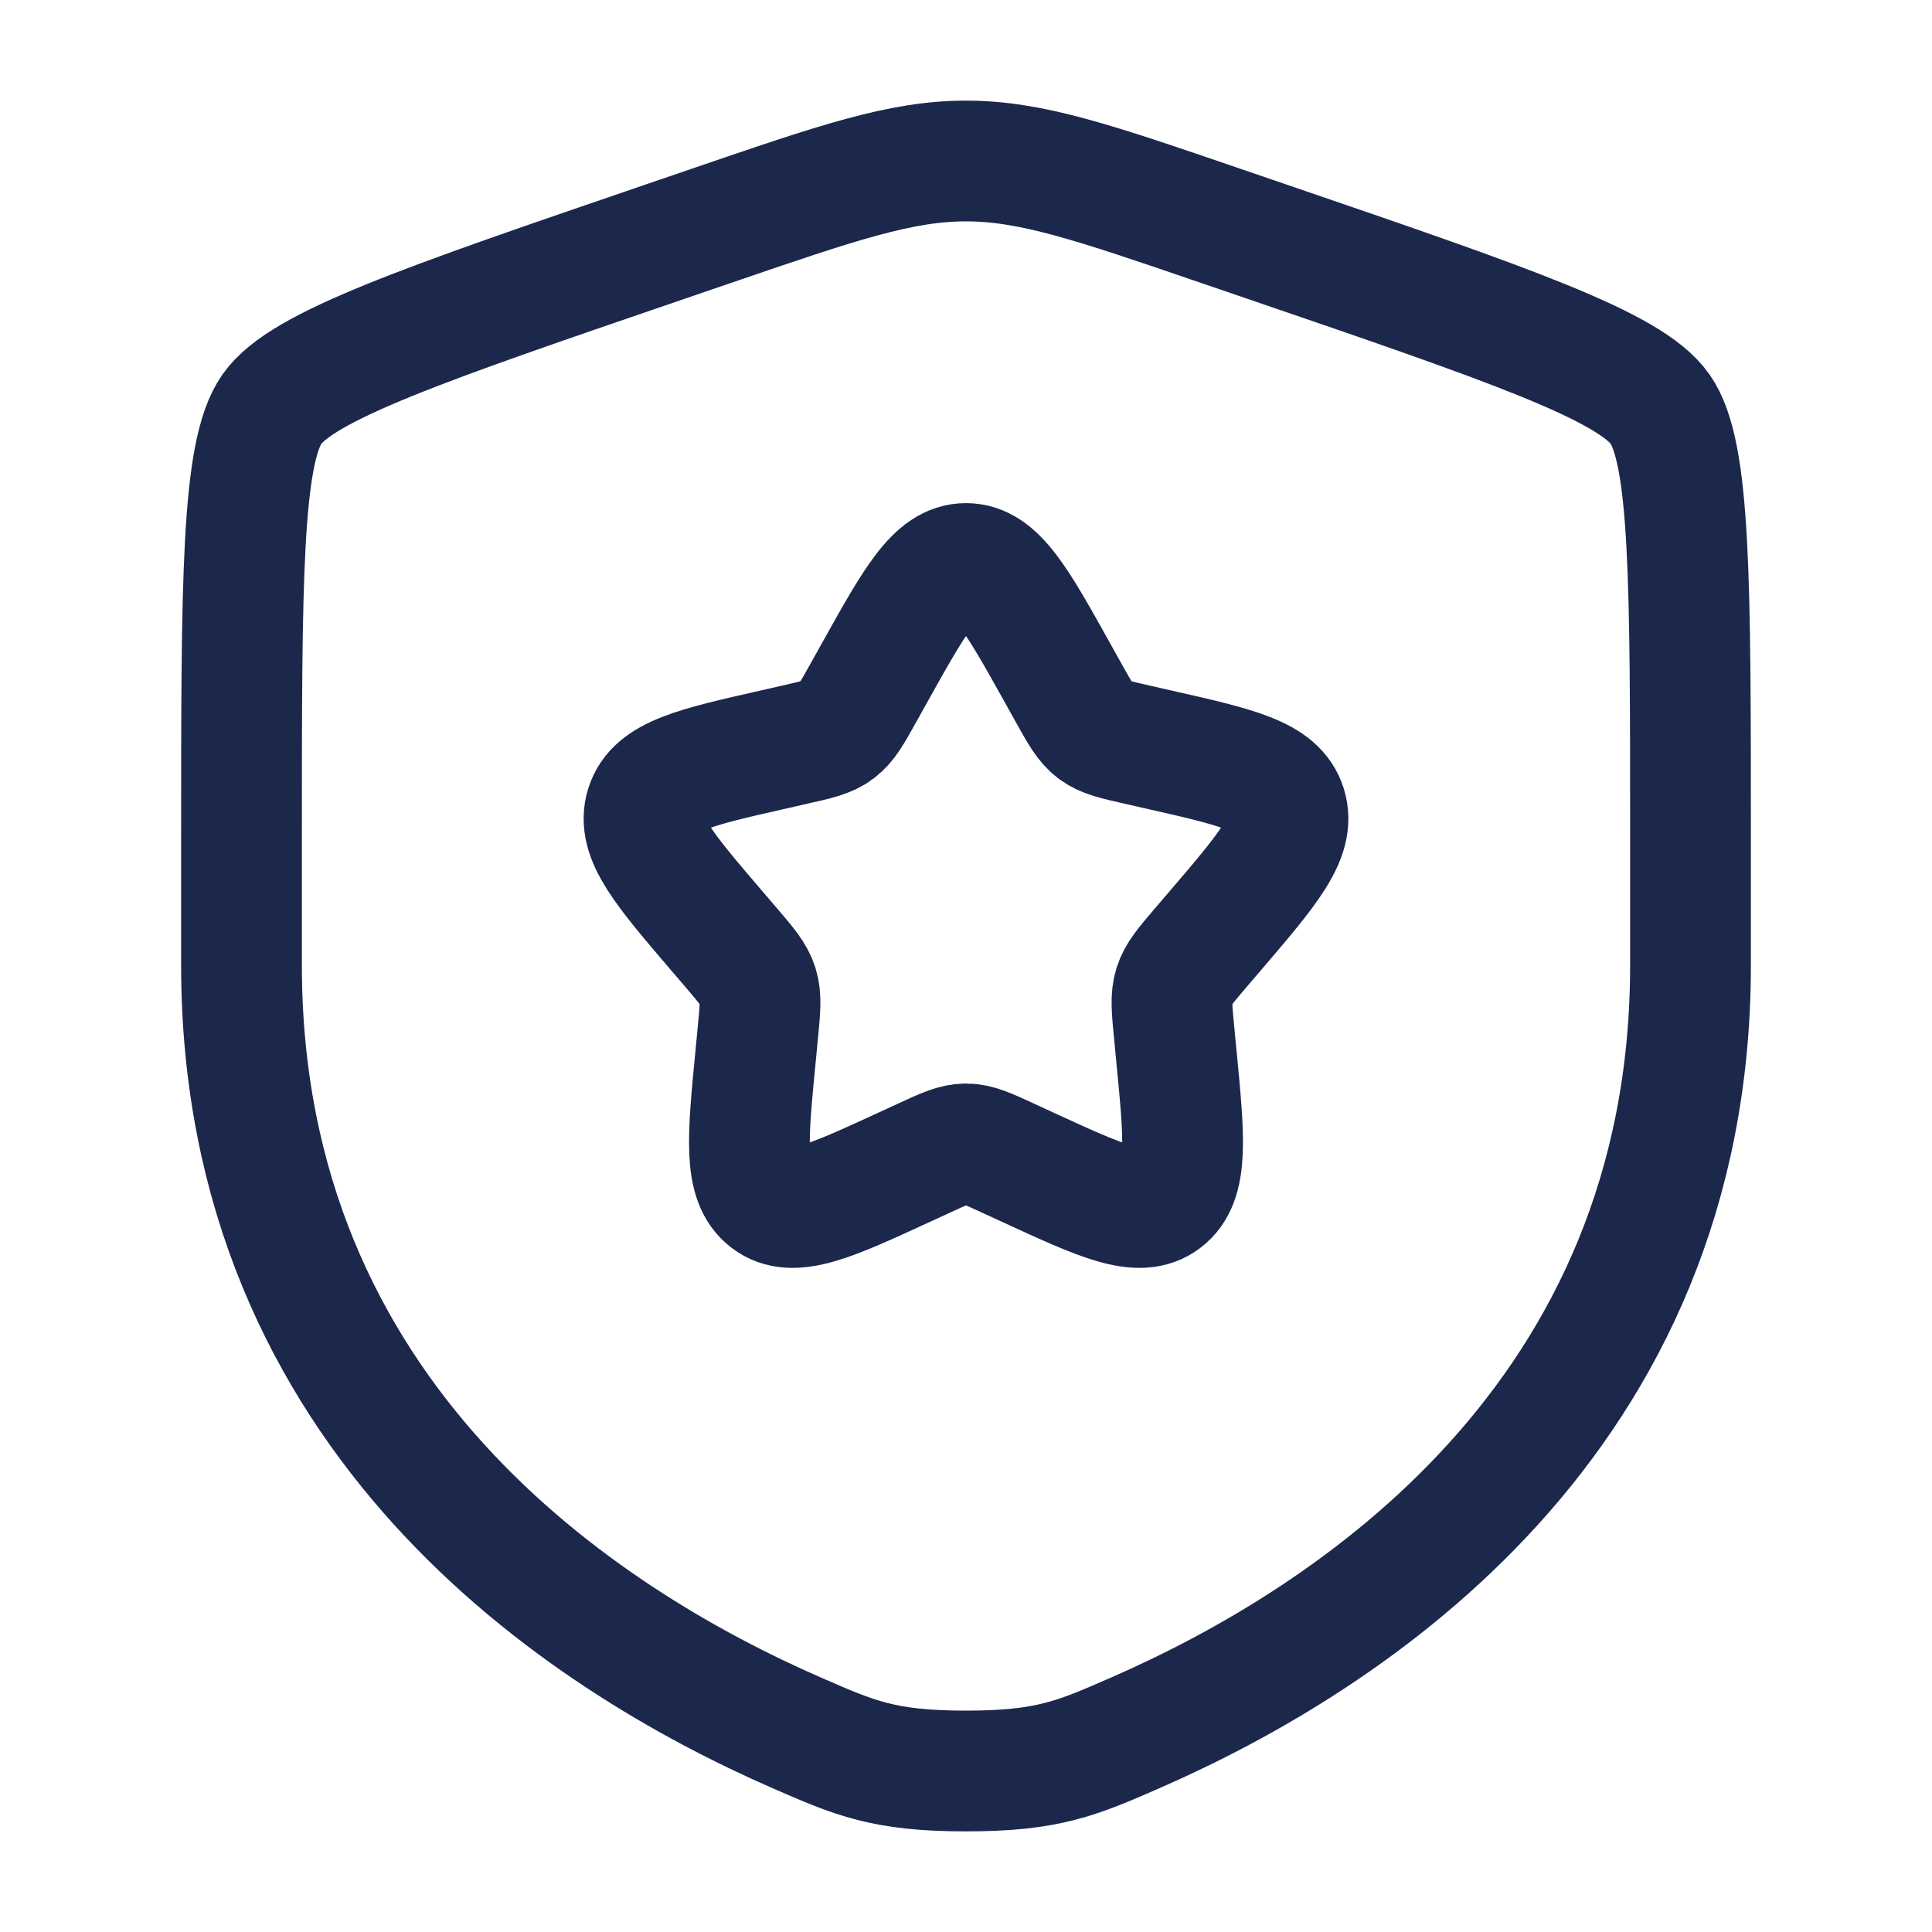
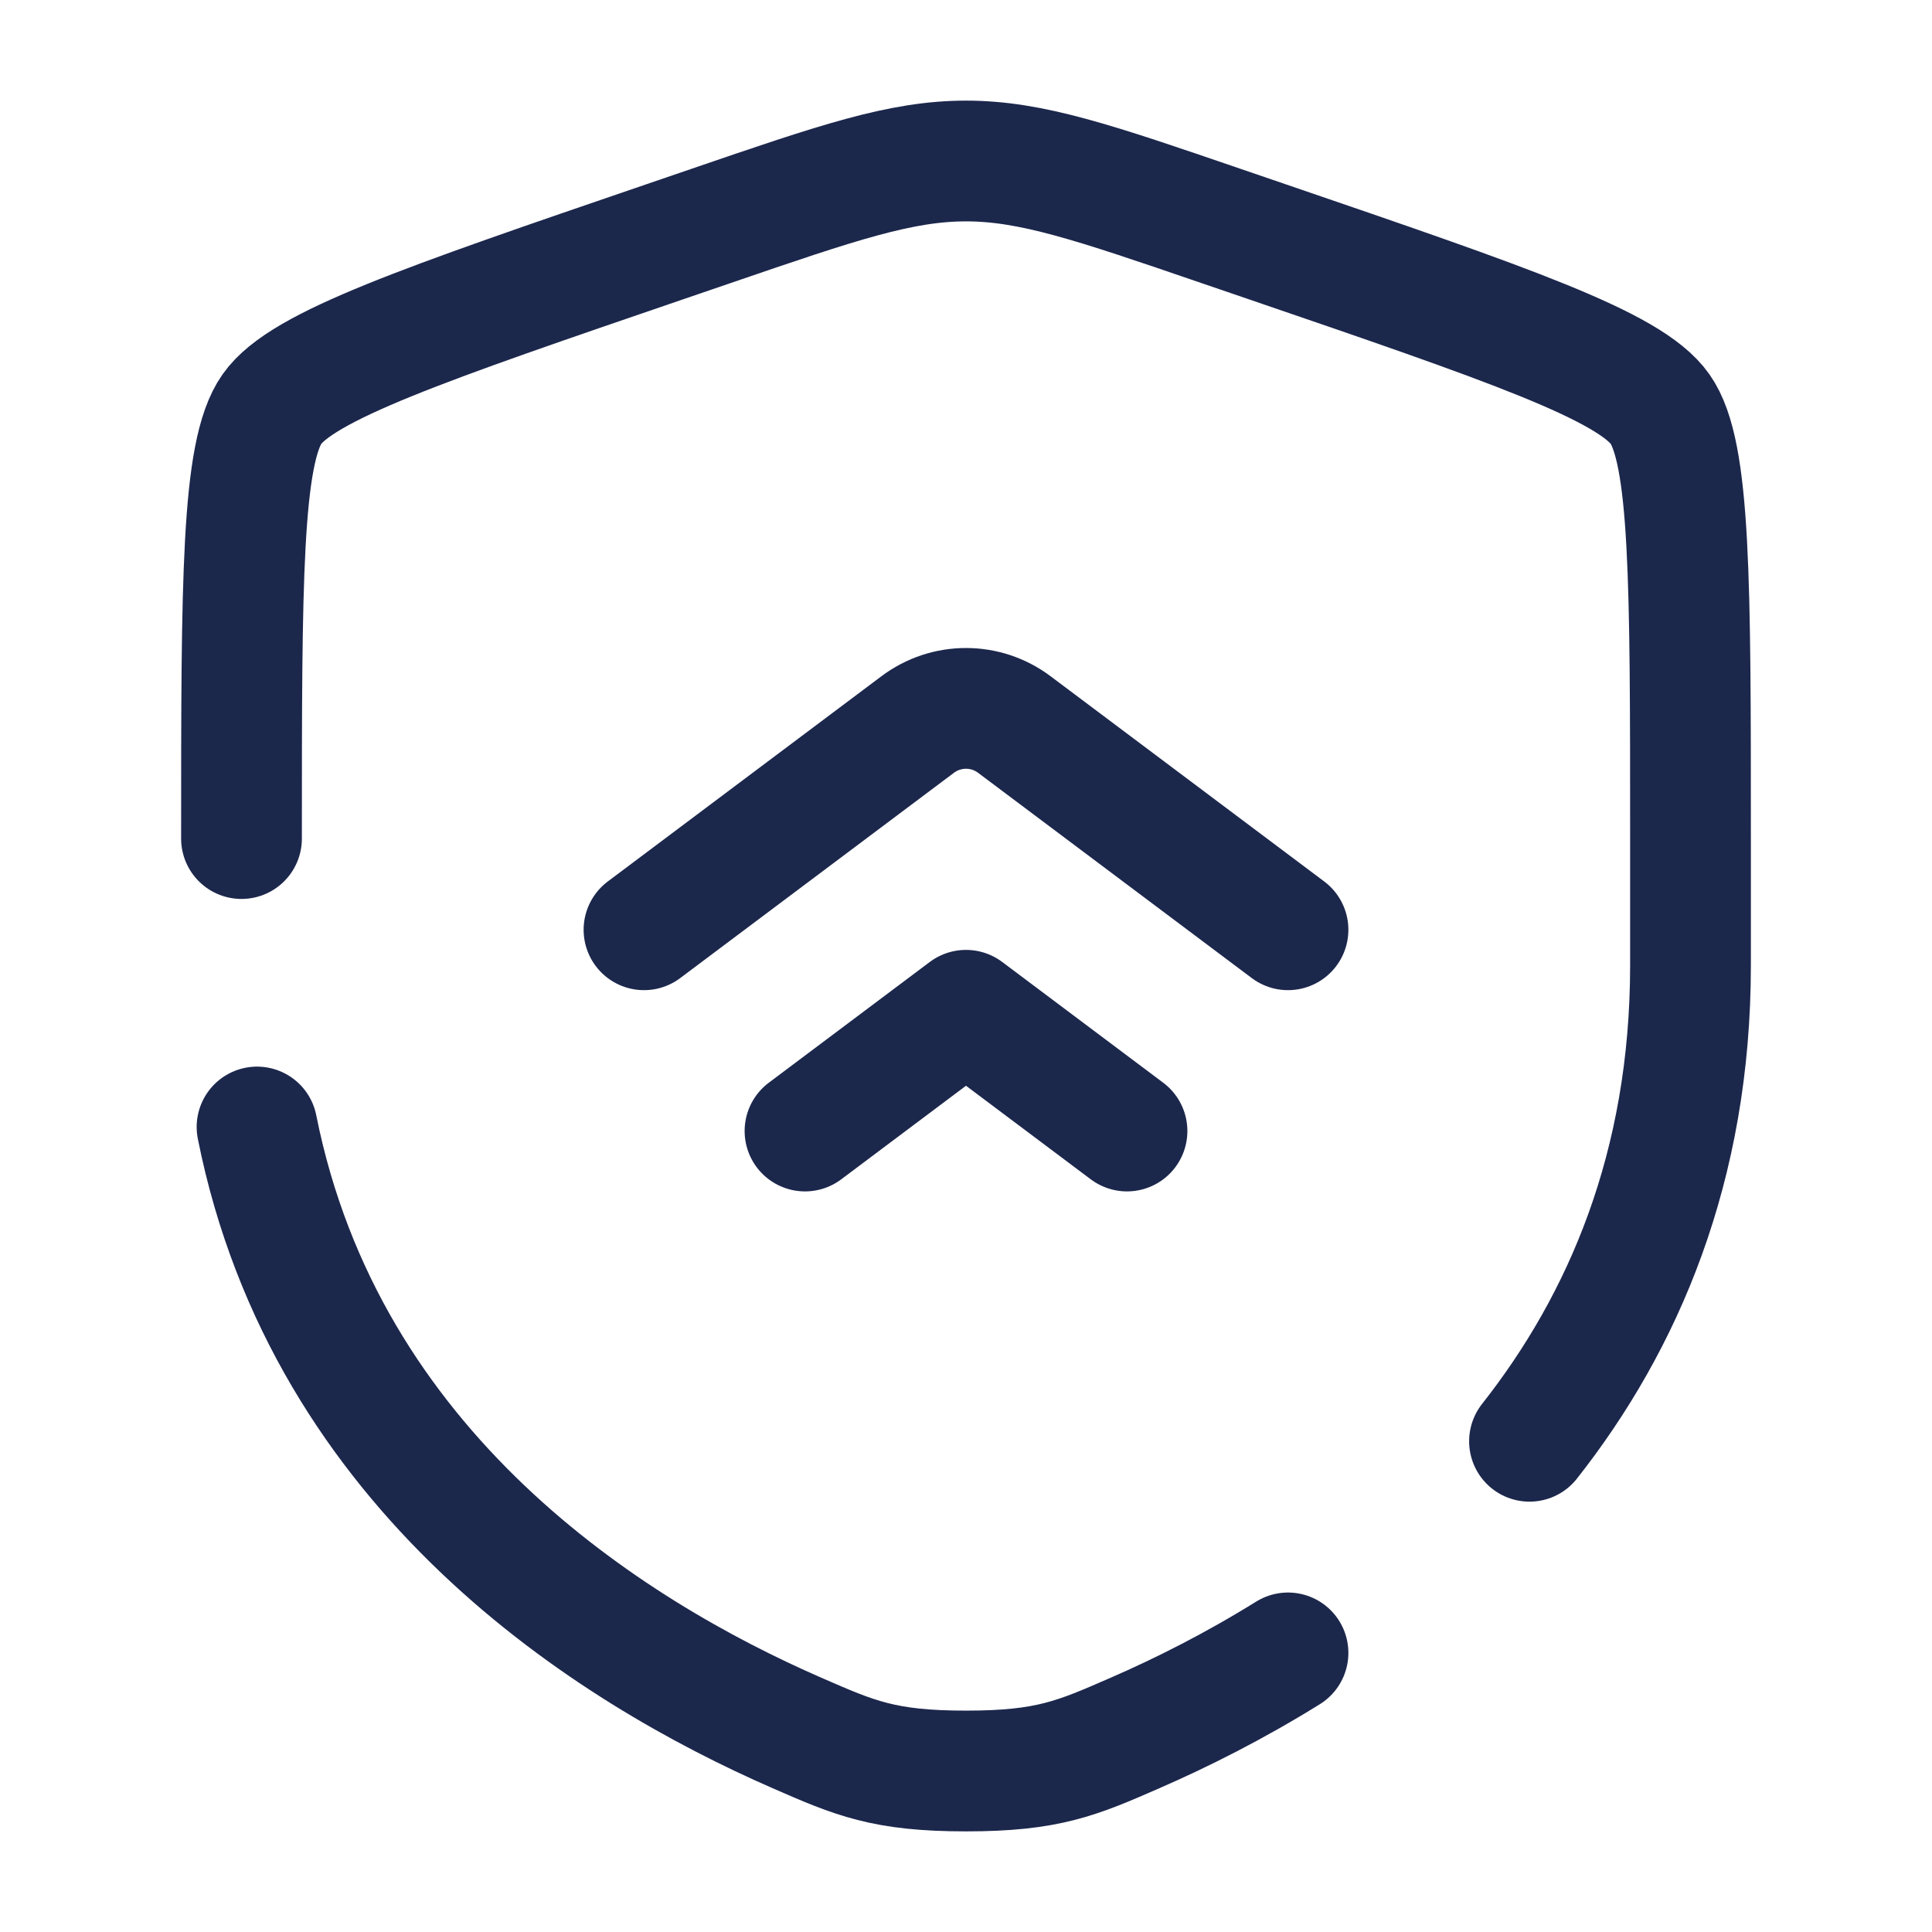
<svg xmlns="http://www.w3.org/2000/svg" width="800px" height="800px" viewBox="0 0 24 24" fill="none">
-   <path d="M3 10.417C3 7.219 3 5.62 3.378 5.082C3.755 4.545 5.258 4.03 8.265 3.001L8.838 2.805C10.405 2.268 11.189 2 12 2C12.811 2 13.595 2.268 15.162 2.805L15.735 3.001C18.742 4.03 20.245 4.545 20.622 5.082C21 5.62 21 7.219 21 10.417C21 10.9 21 11.423 21 11.991C21 17.629 16.761 20.366 14.101 21.527C13.38 21.842 13.019 22 12 22C10.981 22 10.62 21.842 9.899 21.527C7.239 20.366 3 17.629 3 11.991C3 11.423 3 10.9 3 10.417Z" stroke="#1C274C" stroke-width="1.5" />
-   <path d="M10.861 8.363C11.368 7.454 11.621 7 12 7C12.379 7 12.632 7.454 13.139 8.363L13.27 8.598C13.414 8.857 13.486 8.986 13.598 9.071C13.71 9.156 13.85 9.188 14.13 9.251L14.384 9.309C15.368 9.531 15.86 9.643 15.977 10.019C16.094 10.396 15.759 10.788 15.088 11.572L14.914 11.775C14.724 11.998 14.629 12.109 14.586 12.247C14.543 12.385 14.557 12.534 14.586 12.831L14.612 13.102C14.714 14.148 14.764 14.671 14.458 14.904C14.152 15.137 13.691 14.925 12.77 14.501L12.531 14.391C12.27 14.27 12.139 14.21 12 14.21C11.861 14.21 11.73 14.27 11.469 14.391L11.23 14.501C10.309 14.925 9.848 15.137 9.542 14.904C9.236 14.671 9.286 14.148 9.388 13.102L9.414 12.831C9.443 12.534 9.457 12.385 9.414 12.247C9.371 12.109 9.276 11.998 9.086 11.775L8.912 11.572C8.241 10.788 7.906 10.396 8.023 10.019C8.14 9.643 8.632 9.531 9.616 9.309L9.87 9.251C10.15 9.188 10.29 9.156 10.402 9.071C10.514 8.986 10.586 8.857 10.73 8.598L10.861 8.363Z" stroke="#1C274C" stroke-width="1.5" />
+   <path d="M16 11.55L12.6 9C12.244 8.733 11.756 8.733 11.4 9L8 11.55M14 14.05L12 12.55L10 14.05" stroke="#1C274C" stroke-width="1.5" stroke-linecap="round" stroke-linejoin="round" />
+   <path d="M3 10.417C3 7.219 3 5.62 3.378 5.082C3.755 4.545 5.258 4.03 8.265 3.001L8.838 2.805C10.405 2.268 11.189 2 12 2C12.811 2 13.595 2.268 15.162 2.805L15.735 3.001C18.742 4.03 20.245 4.545 20.622 5.082C21 5.62 21 7.219 21 10.417C21 10.9 21 11.423 21 11.991C21 14.496 20.163 16.428 19 17.904M3.193 14C4.05 18.298 7.576 20.513 9.899 21.527C10.62 21.842 10.981 22 12 22C13.019 22 13.38 21.842 14.101 21.527C14.68 21.275 15.332 20.948 16 20.533" stroke="#1C274C" stroke-width="1.5" stroke-linecap="round" />
</svg>
